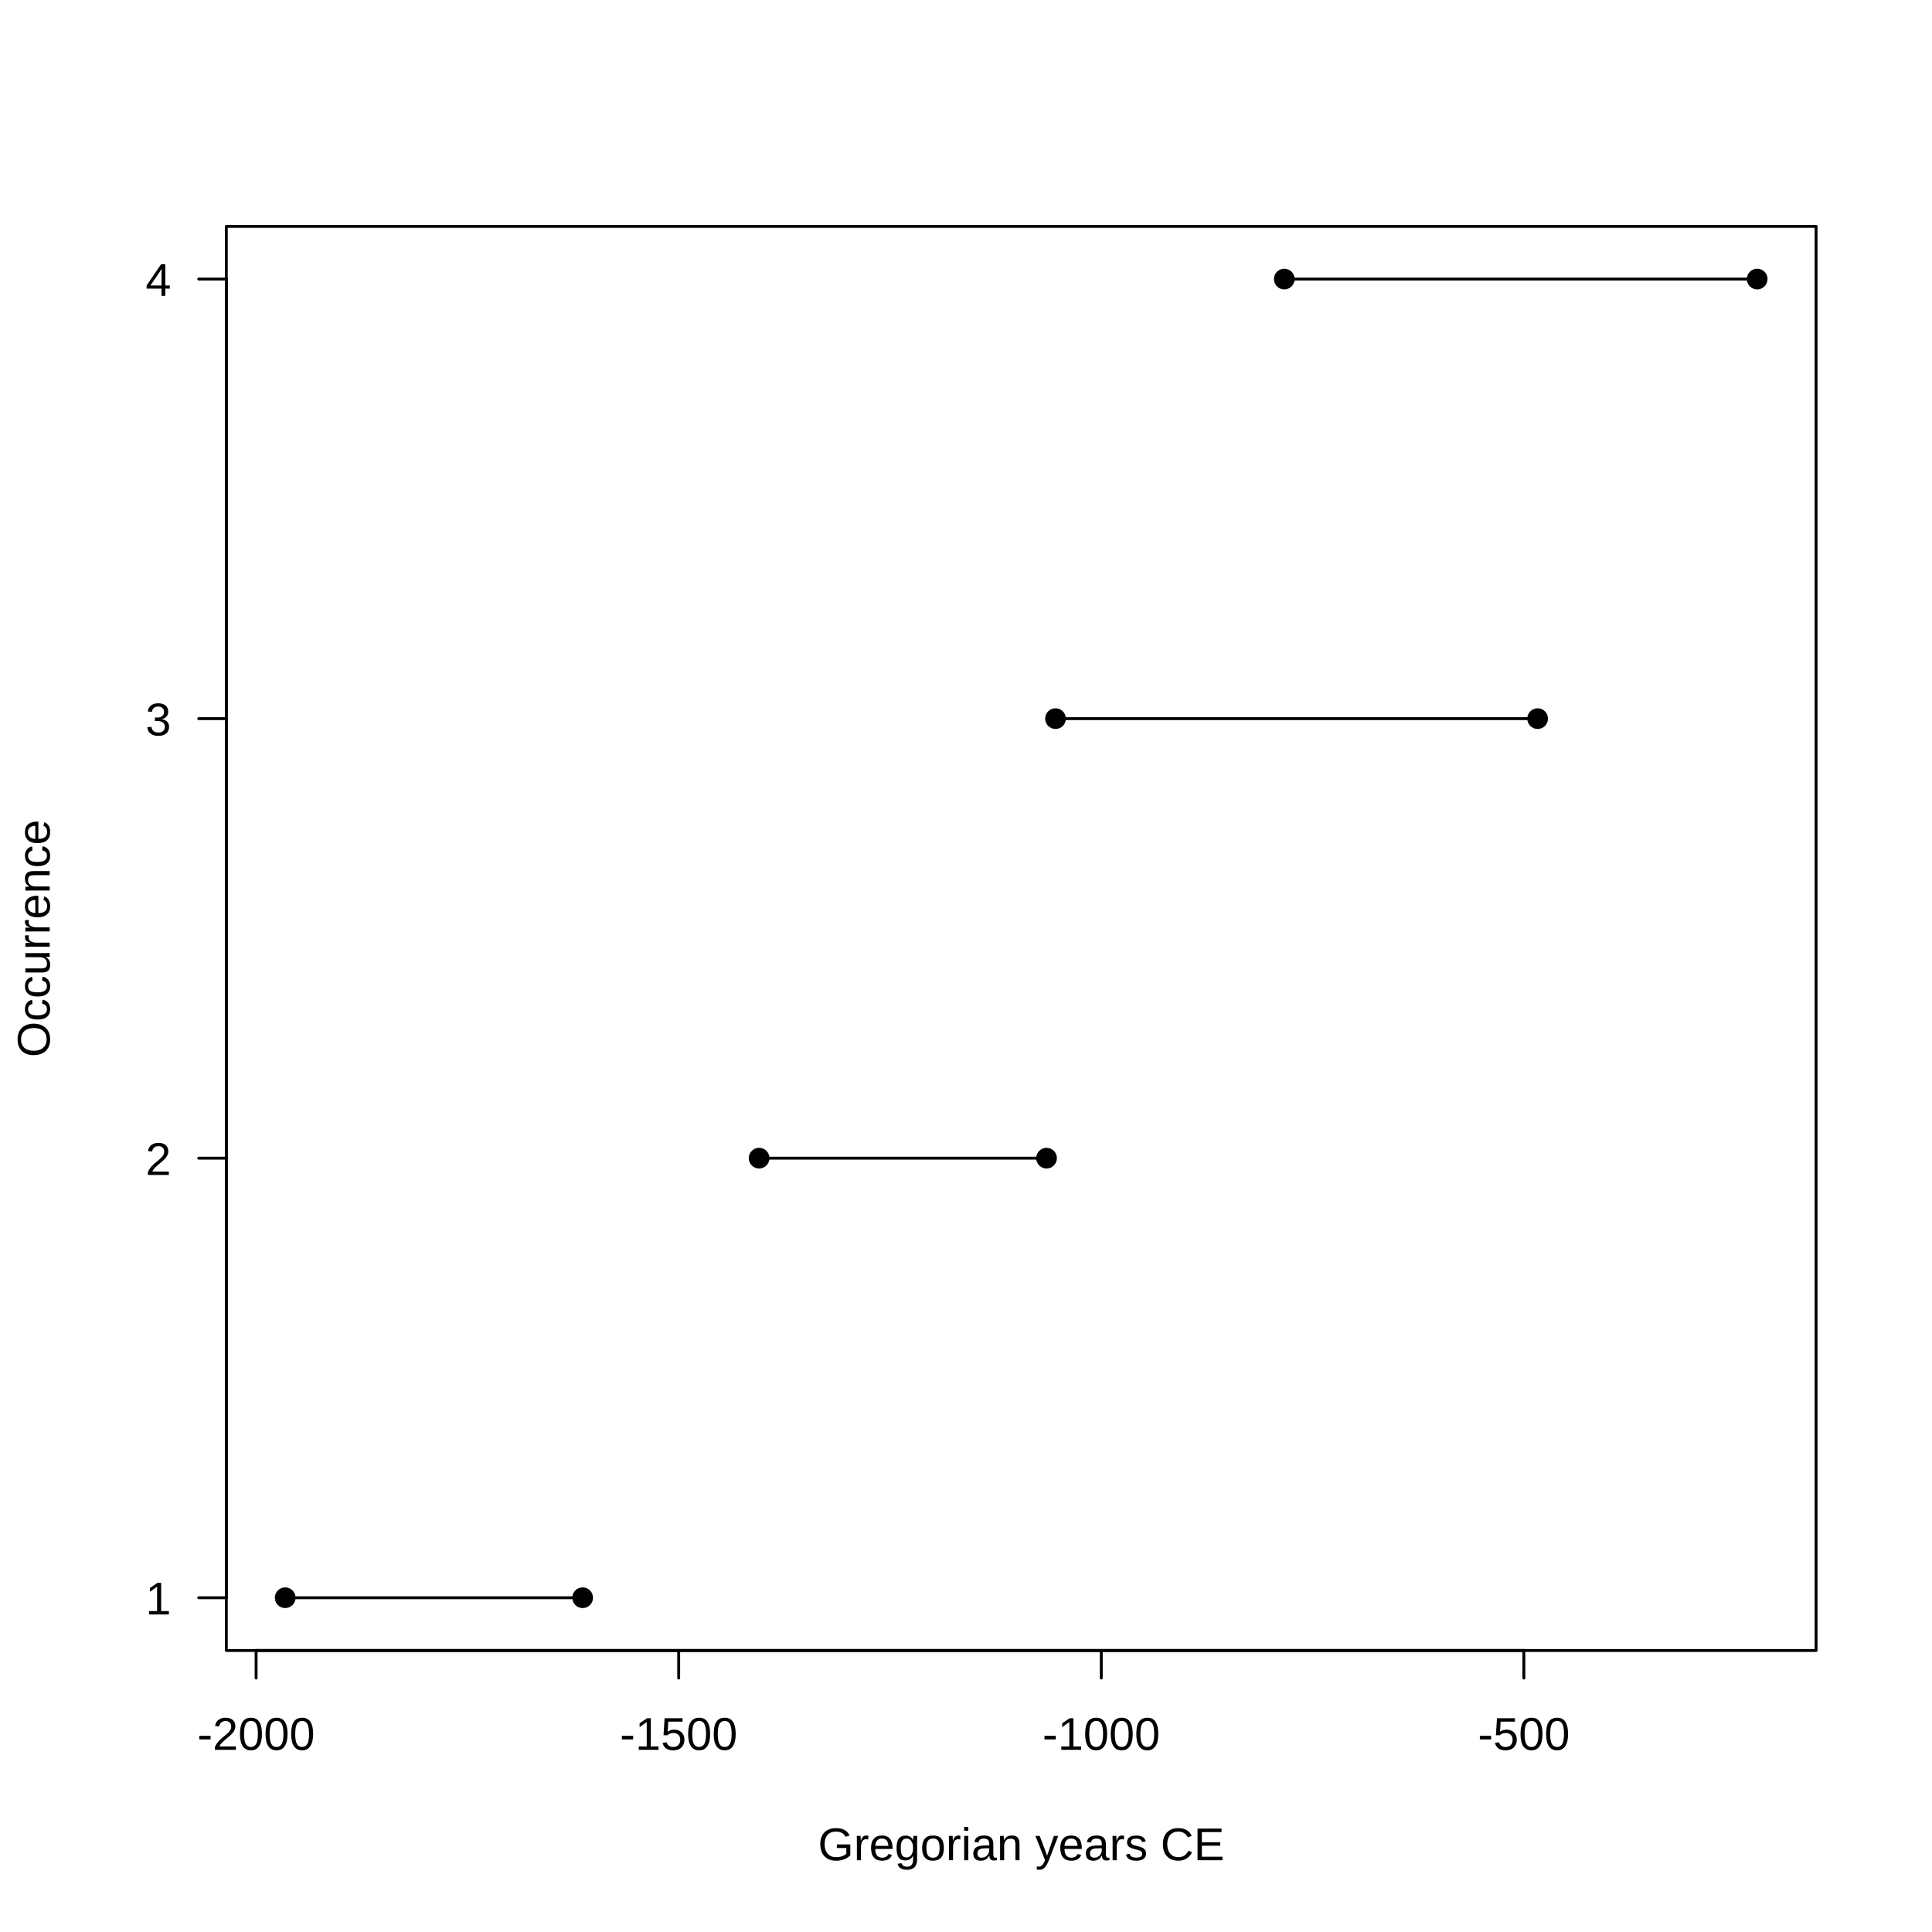
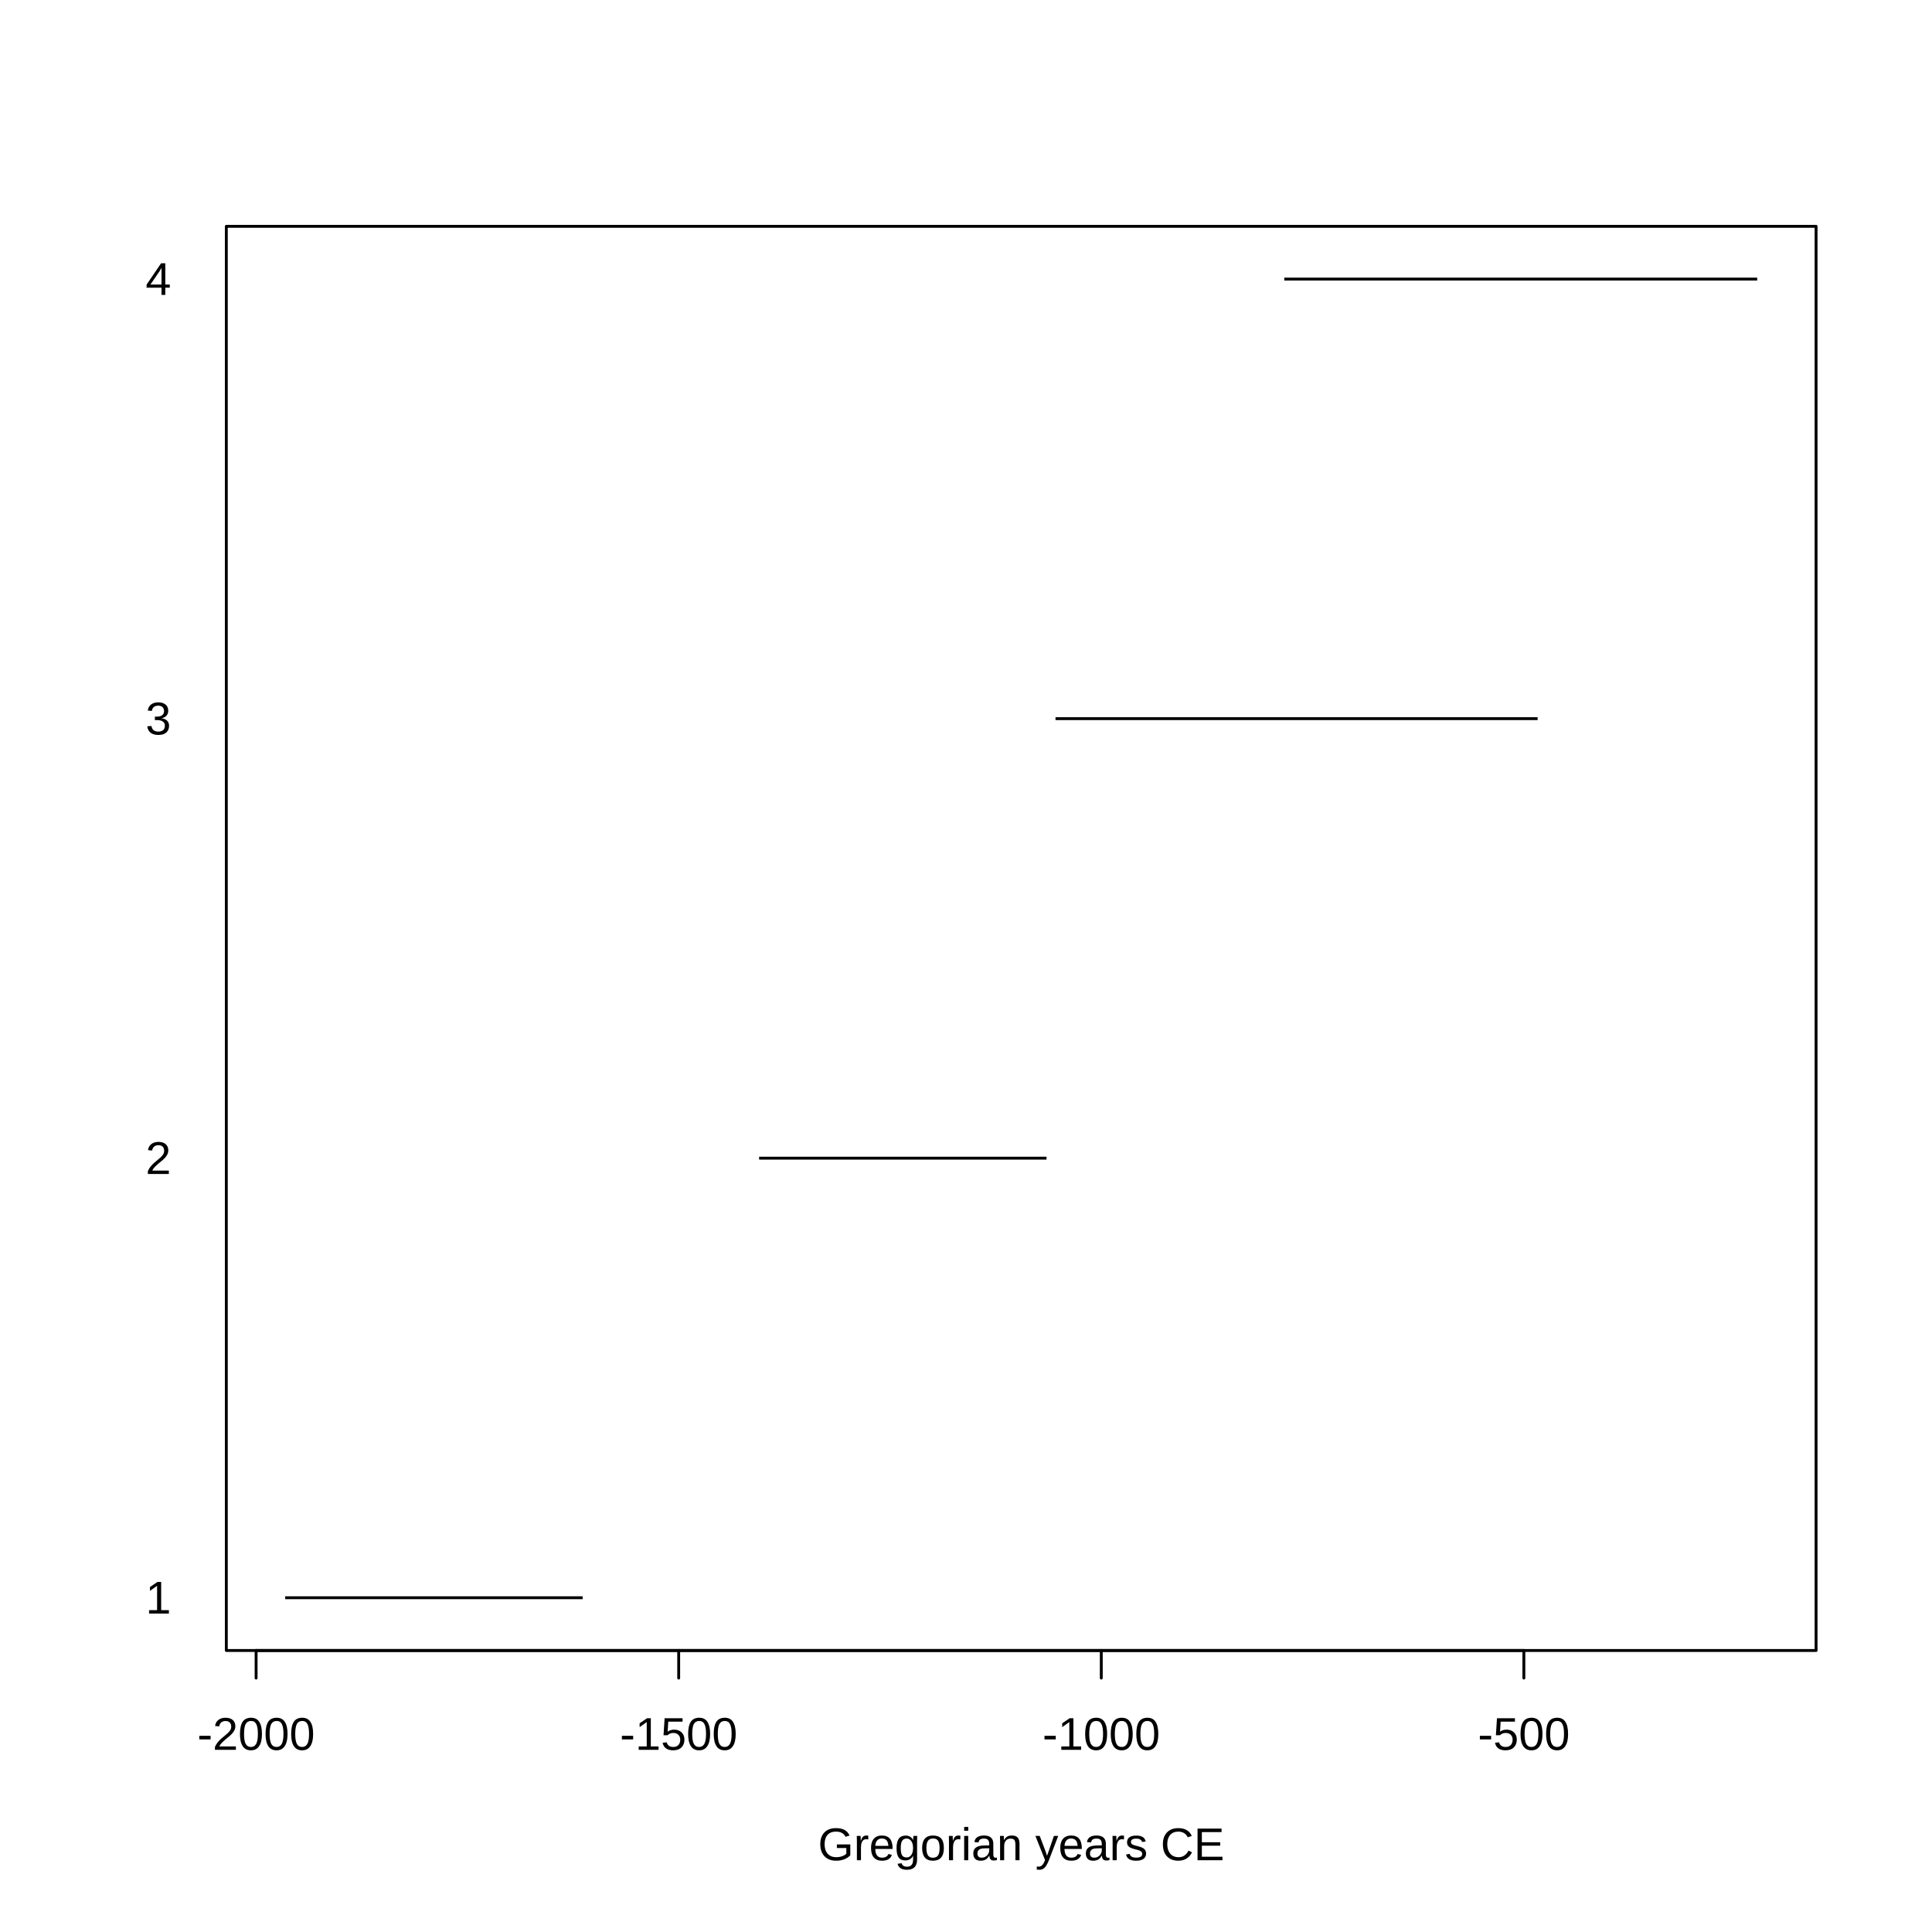
- <svg xmlns="http://www.w3.org/2000/svg" class="svglite" width="504.00pt" height="504.00pt" viewBox="0 0 504.00 504.00">
-   <defs>
-     <style type="text/css">
+ <svg xmlns="http://www.w3.org/2000/svg" width="504.00pt" height="504.00pt" viewBox="0 0 504.00 504.00">
+   <g class="svglite">
+     <defs>
+       <style type="text/css">
    .svglite line, .svglite polyline, .svglite polygon, .svglite path, .svglite rect, .svglite circle {
      fill: none;
      stroke: #000000;
      stroke-linecap: round;
      stroke-linejoin: round;
      stroke-miterlimit: 10.00;
    }
    .svglite text {
      white-space: pre;
    }
+     .svglite g.glyphgroup path {
+       fill: inherit;
+       stroke: none;
+     }
  </style>
-   </defs>
-   <rect width="100%" height="100%" style="stroke: none; fill: #FFFFFF;" />
-   <defs>
-     <clipPath id="cpMC4wMHw1MDQuMDB8MC4wMHw1MDQuMDA=">
-       <rect x="0.00" y="0.00" width="504.00" height="504.00" />
-     </clipPath>
-   </defs>
-   <g clip-path="url(#cpMC4wMHw1MDQuMDB8MC4wMHw1MDQuMDA=)">
+     </defs>
+     <rect width="100%" height="100%" style="stroke: none; fill: #FFFFFF;" />
+     <defs>
+       <clipPath id="cpMC4wMHw1MDQuMDB8MC4wMHw1MDQuMDA=">
+         <rect x="0.00" y="0.00" width="504.00" height="504.00" />
+       </clipPath>
+     </defs>
+     <g clip-path="url(#cpMC4wMHw1MDQuMDB8MC4wMHw1MDQuMDA=)">
</g>
-   <defs>
-     <clipPath id="cpNTkuMDR8NDczLjc2fDU5LjA0fDQzMC41Ng==">
-       <rect x="59.04" y="59.04" width="414.72" height="371.52" />
-     </clipPath>
-   </defs>
-   <g clip-path="url(#cpNTkuMDR8NDczLjc2fDU5LjA0fDQzMC41Ng==)">
-     <line x1="74.40" y1="416.80" x2="152.00" y2="416.80" style="stroke-width: 0.75;" />
-     <line x1="198.03" y1="302.13" x2="273.01" y2="302.13" style="stroke-width: 0.75;" />
-     <line x1="275.35" y1="187.47" x2="401.12" y2="187.47" style="stroke-width: 0.75;" />
-     <line x1="335.03" y1="72.80" x2="458.40" y2="72.80" style="stroke-width: 0.75;" />
-     <circle cx="74.40" cy="416.80" r="2.70" style="stroke-width: 0.75; stroke: none; fill: #000000;" />
-     <circle cx="198.03" cy="302.13" r="2.70" style="stroke-width: 0.75; stroke: none; fill: #000000;" />
-     <circle cx="275.35" cy="187.47" r="2.70" style="stroke-width: 0.75; stroke: none; fill: #000000;" />
-     <circle cx="335.03" cy="72.80" r="2.70" style="stroke-width: 0.75; stroke: none; fill: #000000;" />
-     <circle cx="152.00" cy="416.80" r="2.70" style="stroke-width: 0.75; stroke: none; fill: #000000;" />
-     <circle cx="273.01" cy="302.13" r="2.70" style="stroke-width: 0.75; stroke: none; fill: #000000;" />
-     <circle cx="401.12" cy="187.47" r="2.70" style="stroke-width: 0.75; stroke: none; fill: #000000;" />
-     <circle cx="458.40" cy="72.80" r="2.70" style="stroke-width: 0.75; stroke: none; fill: #000000;" />
-   </g>
-   <g clip-path="url(#cpMC4wMHw1MDQuMDB8MC4wMHw1MDQuMDA=)">
-     <line x1="66.81" y1="430.56" x2="397.53" y2="430.56" style="stroke-width: 0.75;" />
-     <line x1="66.81" y1="430.56" x2="66.81" y2="437.76" style="stroke-width: 0.75;" />
-     <line x1="177.05" y1="430.56" x2="177.05" y2="437.76" style="stroke-width: 0.75;" />
-     <line x1="287.29" y1="430.56" x2="287.29" y2="437.76" style="stroke-width: 0.75;" />
-     <line x1="397.53" y1="430.56" x2="397.53" y2="437.76" style="stroke-width: 0.75;" />
-     <text x="66.81" y="456.48" text-anchor="middle" style="font-size: 12.00px; font-family: &quot;Arial&quot;;" textLength="34.89px" lengthAdjust="spacingAndGlyphs">-2000</text>
-     <text x="177.05" y="456.48" text-anchor="middle" style="font-size: 12.00px; font-family: &quot;Arial&quot;;" textLength="34.89px" lengthAdjust="spacingAndGlyphs">-1500</text>
-     <text x="287.29" y="456.48" text-anchor="middle" style="font-size: 12.00px; font-family: &quot;Arial&quot;;" textLength="34.89px" lengthAdjust="spacingAndGlyphs">-1000</text>
-     <text x="397.53" y="456.48" text-anchor="middle" style="font-size: 12.00px; font-family: &quot;Arial&quot;;" textLength="27.25px" lengthAdjust="spacingAndGlyphs">-500</text>
-     <line x1="59.04" y1="416.80" x2="59.04" y2="72.80" style="stroke-width: 0.75;" />
-     <line x1="59.04" y1="416.80" x2="51.84" y2="416.80" style="stroke-width: 0.75;" />
-     <line x1="59.04" y1="302.13" x2="51.84" y2="302.13" style="stroke-width: 0.75;" />
-     <line x1="59.04" y1="187.47" x2="51.84" y2="187.47" style="stroke-width: 0.75;" />
-     <line x1="59.04" y1="72.80" x2="51.84" y2="72.80" style="stroke-width: 0.75;" />
-     <text x="44.64" y="421.17" text-anchor="end" style="font-size: 12.00px; font-family: &quot;Arial&quot;;" textLength="7.64px" lengthAdjust="spacingAndGlyphs">1</text>
-     <text x="44.64" y="306.51" text-anchor="end" style="font-size: 12.00px; font-family: &quot;Arial&quot;;" textLength="7.64px" lengthAdjust="spacingAndGlyphs">2</text>
-     <text x="44.64" y="191.84" text-anchor="end" style="font-size: 12.00px; font-family: &quot;Arial&quot;;" textLength="7.64px" lengthAdjust="spacingAndGlyphs">3</text>
-     <text x="44.64" y="77.17" text-anchor="end" style="font-size: 12.00px; font-family: &quot;Arial&quot;;" textLength="7.64px" lengthAdjust="spacingAndGlyphs">4</text>
-     <polygon points="59.04,430.56 473.76,430.56 473.76,59.04 59.04,59.04 " style="stroke-width: 0.75;" />
-     <text x="266.40" y="485.28" text-anchor="middle" style="font-size: 12.00px; font-family: &quot;Arial&quot;;" textLength="116.19px" lengthAdjust="spacingAndGlyphs">Gregorian years CE</text>
-     <text transform="translate(12.96,244.80) rotate(-90)" text-anchor="middle" style="font-size: 12.00px; font-family: &quot;Arial&quot;;" textLength="68.64px" lengthAdjust="spacingAndGlyphs">Occurrence</text>
+     <defs>
+       <clipPath id="cpNTkuMDR8NDczLjc2fDU5LjA0fDQzMC41Ng==">
+         <rect x="59.04" y="59.04" width="414.72" height="371.52" />
+       </clipPath>
+     </defs>
+     <g clip-path="url(#cpNTkuMDR8NDczLjc2fDU5LjA0fDQzMC41Ng==)">
+       <line x1="74.40" y1="416.80" x2="152.00" y2="416.80" style="stroke-width: 0.75; stroke-linecap: butt;" />
+       <line x1="198.03" y1="302.13" x2="273.01" y2="302.13" style="stroke-width: 0.75; stroke-linecap: butt;" />
+       <line x1="275.35" y1="187.47" x2="401.12" y2="187.47" style="stroke-width: 0.75; stroke-linecap: butt;" />
+       <line x1="335.03" y1="72.80" x2="458.40" y2="72.80" style="stroke-width: 0.75; stroke-linecap: butt;" />
+     </g>
+     <g clip-path="url(#cpMC4wMHw1MDQuMDB8MC4wMHw1MDQuMDA=)">
+       <line x1="66.81" y1="430.56" x2="397.53" y2="430.56" style="stroke-width: 0.75;" />
+       <line x1="66.81" y1="430.56" x2="66.81" y2="437.76" style="stroke-width: 0.75;" />
+       <line x1="177.05" y1="430.56" x2="177.05" y2="437.76" style="stroke-width: 0.75;" />
+       <line x1="287.29" y1="430.56" x2="287.29" y2="437.76" style="stroke-width: 0.75;" />
+       <line x1="397.53" y1="430.56" x2="397.53" y2="437.76" style="stroke-width: 0.75;" />
+       <text x="66.81" y="456.48" text-anchor="middle" style="font-size: 12.00px; font-family: &quot;Liberation Sans&quot;;" textLength="30.69px" lengthAdjust="spacingAndGlyphs">-2000</text>
+       <text x="177.05" y="456.48" text-anchor="middle" style="font-size: 12.00px; font-family: &quot;Liberation Sans&quot;;" textLength="30.69px" lengthAdjust="spacingAndGlyphs">-1500</text>
+       <text x="287.29" y="456.48" text-anchor="middle" style="font-size: 12.00px; font-family: &quot;Liberation Sans&quot;;" textLength="30.69px" lengthAdjust="spacingAndGlyphs">-1000</text>
+       <text x="397.53" y="456.48" text-anchor="middle" style="font-size: 12.00px; font-family: &quot;Liberation Sans&quot;;" textLength="24.02px" lengthAdjust="spacingAndGlyphs">-500</text>
+       <text x="44.64" y="420.93" text-anchor="end" style="font-size: 12.00px; font-family: &quot;Liberation Sans&quot;;" textLength="6.67px" lengthAdjust="spacingAndGlyphs">1</text>
+       <text x="44.64" y="306.26" text-anchor="end" style="font-size: 12.00px; font-family: &quot;Liberation Sans&quot;;" textLength="6.67px" lengthAdjust="spacingAndGlyphs">2</text>
+       <text x="44.64" y="191.60" text-anchor="end" style="font-size: 12.00px; font-family: &quot;Liberation Sans&quot;;" textLength="6.67px" lengthAdjust="spacingAndGlyphs">3</text>
+       <text x="44.64" y="76.93" text-anchor="end" style="font-size: 12.00px; font-family: &quot;Liberation Sans&quot;;" textLength="6.67px" lengthAdjust="spacingAndGlyphs">4</text>
+       <polygon points="59.04,430.56 473.76,430.56 473.76,59.04 59.04,59.04 " style="stroke-width: 0.75;" />
+       <text x="266.40" y="485.28" text-anchor="middle" style="font-size: 12.00px; font-family: &quot;Liberation Sans&quot;;" textLength="106.03px" lengthAdjust="spacingAndGlyphs">Gregorian years CE</text>
+     </g>
  </g>
</svg>
